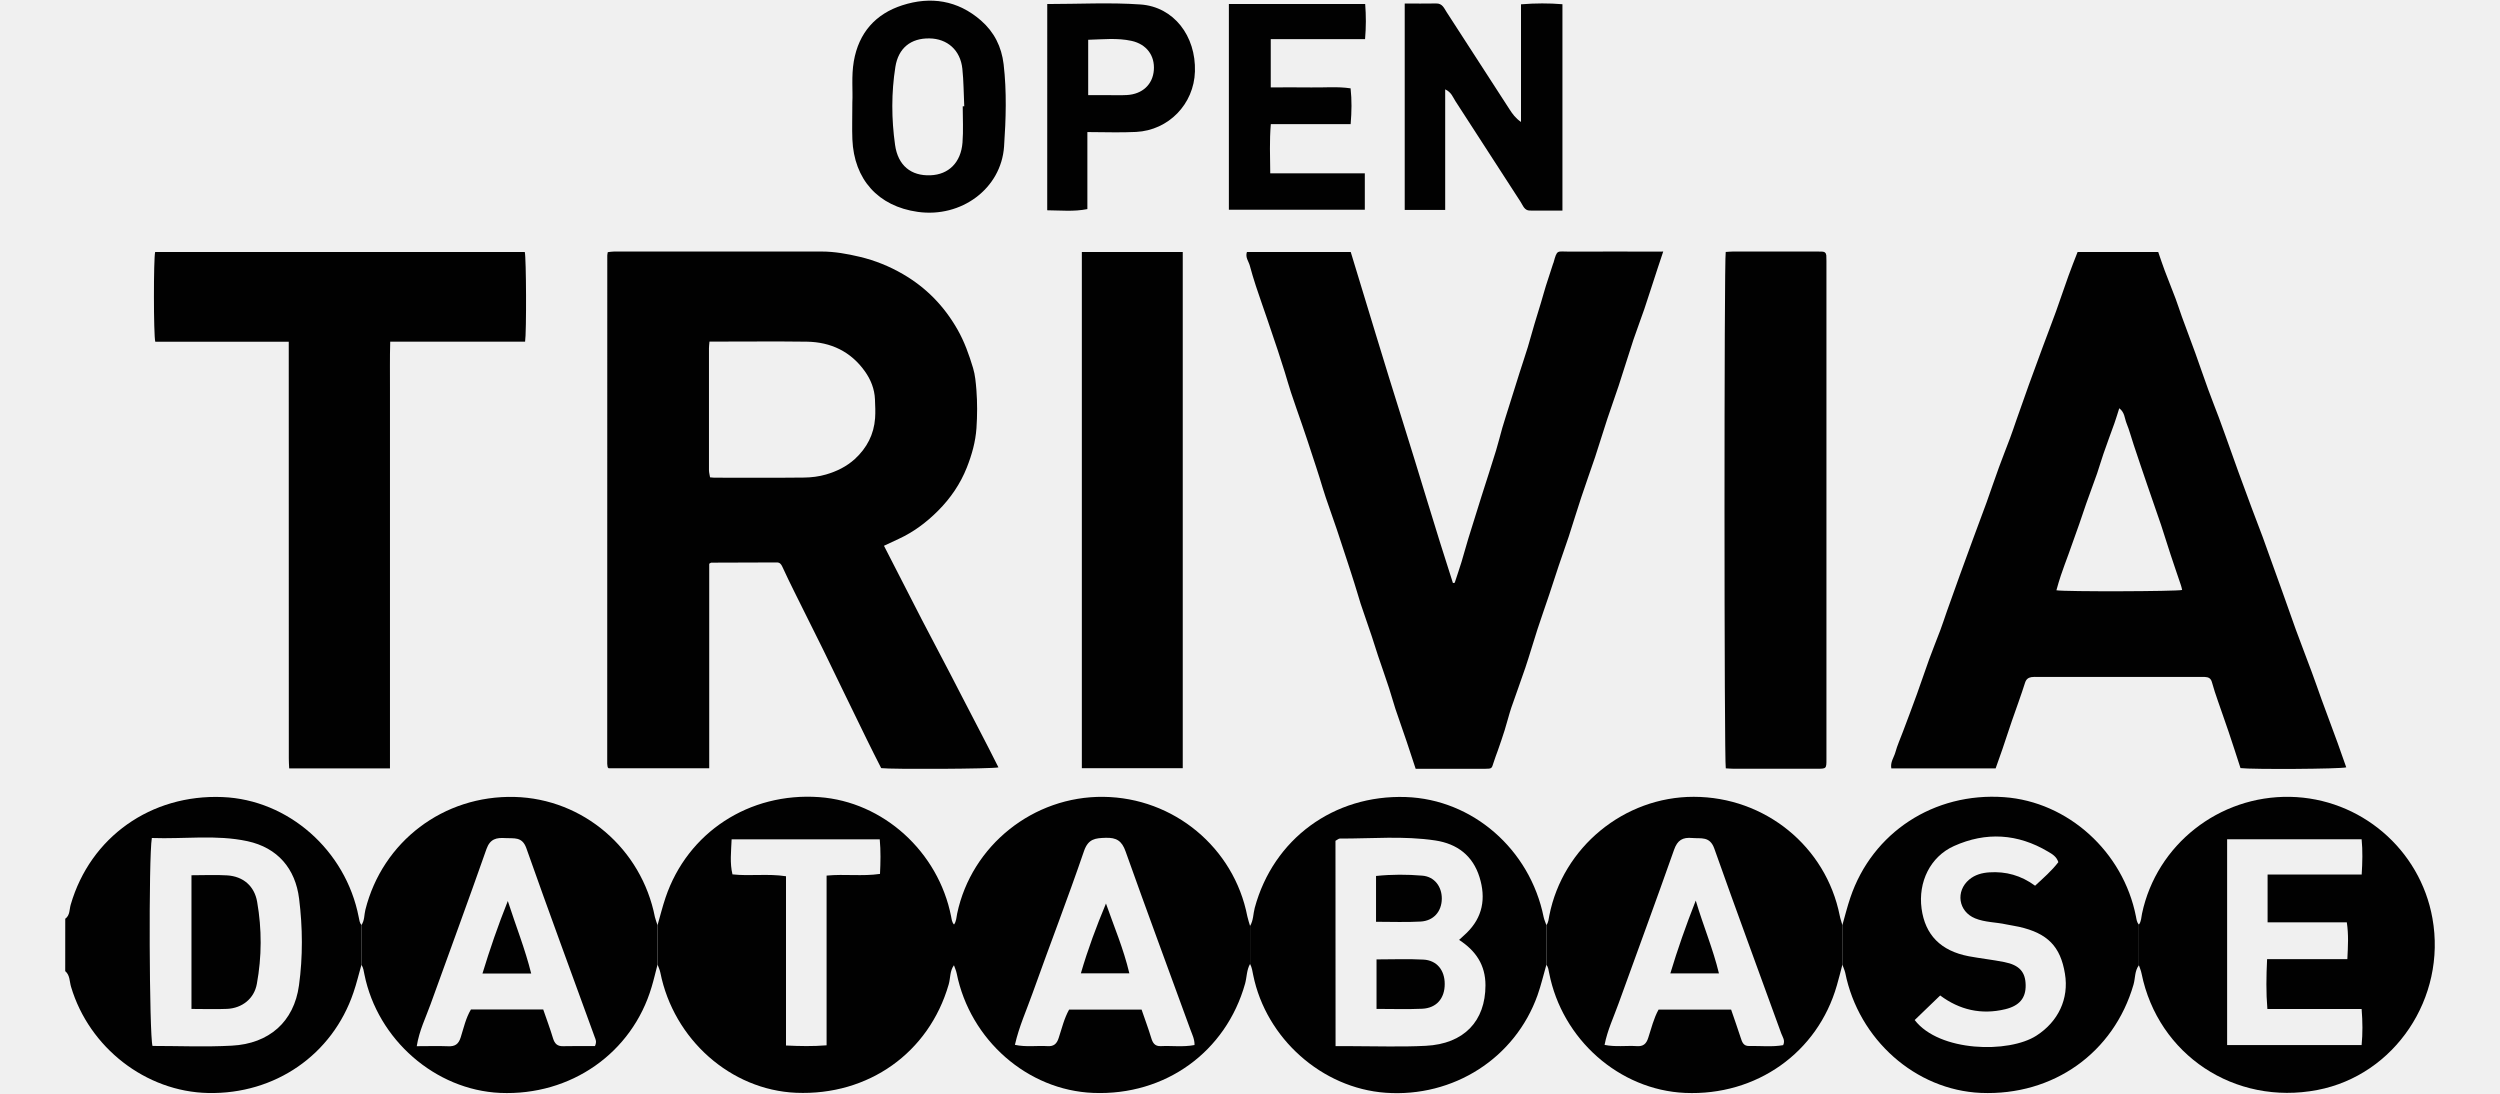
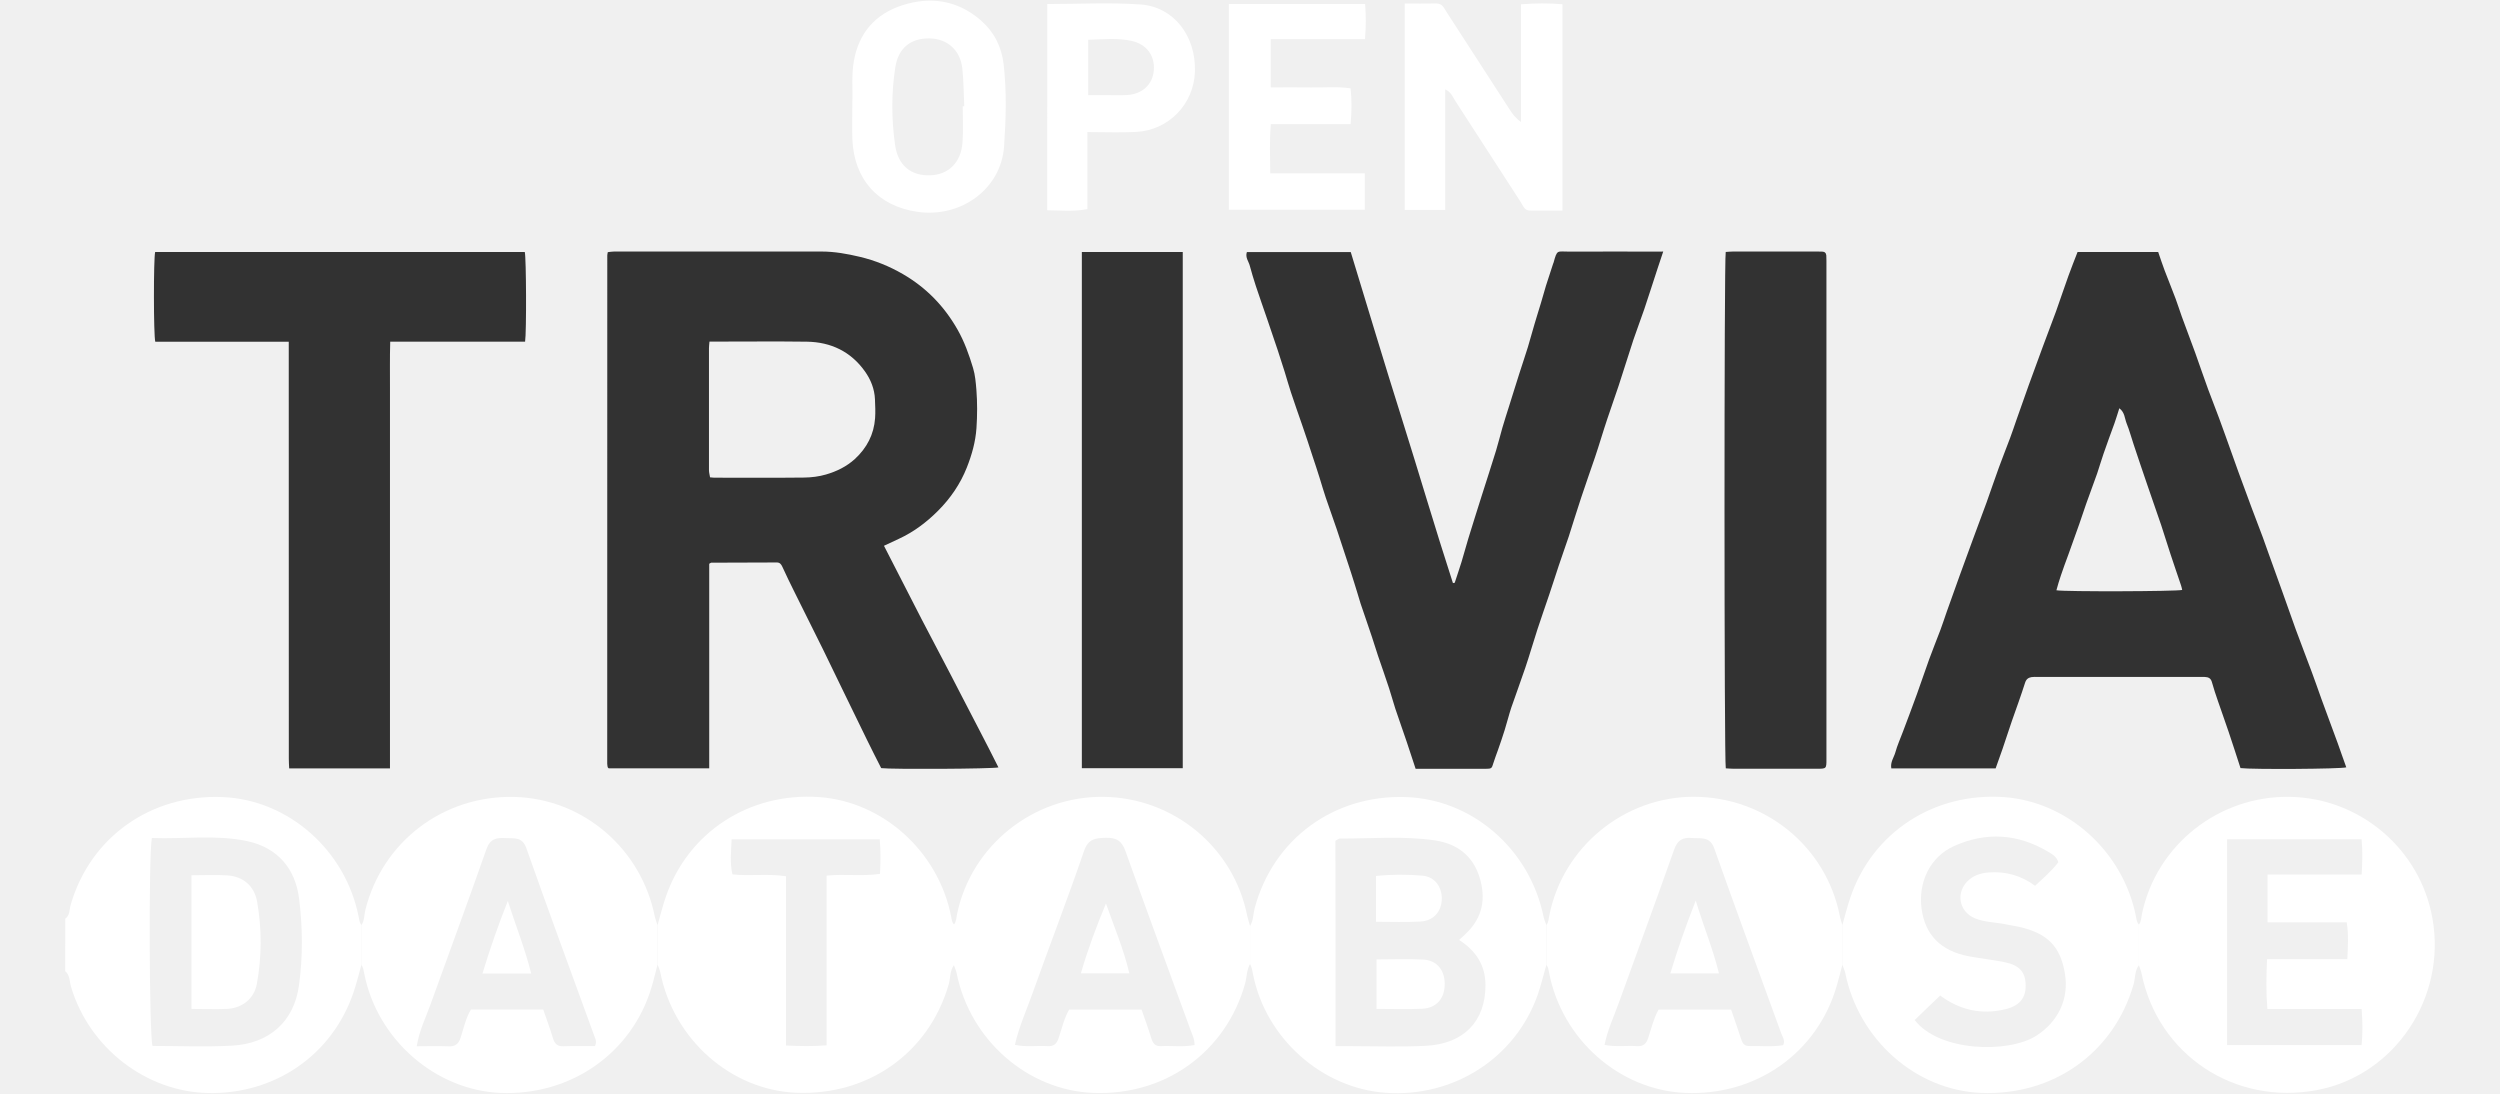
- <svg xmlns="http://www.w3.org/2000/svg" version="1.0" id="Layer_1" x="0px" y="0px" width="80px" height="35px" viewBox="0 0 80 35" enable-background="new 0 0 80 35" xml:space="preserve">
+ <svg xmlns="http://www.w3.org/2000/svg" version="1.1" id="Layer_1" x="0px" y="0px" width="80px" height="35px" viewBox="0 0 80 35" enable-background="new 0 0 80 35" xml:space="preserve">
  <g id="footer_x5F_logos">
    <g>
-       <path fill="#010101" d="M6.127,28.008c0.404,0,0.775-0.019,1.143,0.004c0.51,0.032,0.871,0.338,0.959,0.848    c0.152,0.873,0.15,1.752-0.01,2.625c-0.086,0.473-0.471,0.776-0.951,0.799C6.899,32.3,6.53,32.286,6.127,32.286    C6.127,30.861,6.127,29.464,6.127,28.008z" />
-       <path fill="#010101" d="M2.088,29.4c0.156-0.112,0.129-0.301,0.176-0.455c0.627-2.157,2.566-3.534,4.859-3.439    c2.104,0.086,3.939,1.703,4.355,3.837c0.018,0.091,0.027,0.185,0.088,0.259c0,0.424,0,0.847,0,1.271    c-0.084,0.294-0.154,0.593-0.254,0.884c-0.674,1.995-2.51,3.264-4.652,3.219c-1.992-0.041-3.807-1.449-4.387-3.4    c-0.051-0.169-0.031-0.369-0.186-0.5C2.088,30.516,2.088,29.958,2.088,29.4z M4.859,26.816c-0.107,0.623-0.082,6.314,0.021,6.654    c0.844,0,1.695,0.037,2.541-0.009c1.188-0.063,1.988-0.764,2.146-1.928c0.127-0.917,0.119-1.858,0.004-2.777    c-0.119-0.958-0.684-1.628-1.652-1.838C6.916,26.702,5.895,26.854,4.859,26.816z" />
-       <path fill="#010101" d="M21.041,29.607c0.084-0.295,0.158-0.592,0.256-0.883c0.705-2.088,2.678-3.375,4.918-3.216    c2.045,0.146,3.813,1.746,4.221,3.82c0.018,0.091,0.025,0.185,0.092,0.256c0,0.435,0,0.868,0,1.301    c-0.137,0.183-0.111,0.412-0.17,0.617c-0.631,2.185-2.568,3.563-4.883,3.467c-2.09-0.089-3.918-1.706-4.344-3.846    c-0.018-0.089-0.059-0.173-0.09-0.259C21.041,30.447,21.041,30.027,21.041,29.607z M28.152,26.859c-1.609,0-3.166,0-4.74,0    c-0.016,0.395-0.061,0.758,0.027,1.121c0.57,0.062,1.127-0.03,1.713,0.06c0,1.813,0,3.603,0,5.416    c0.449,0.021,0.855,0.03,1.299-0.006c0-1.841,0-3.63,0-5.431c0.588-0.056,1.141,0.029,1.709-0.054    C28.178,27.587,28.186,27.236,28.152,26.859z" />
-       <path fill="#010101" d="M68.445,30.887c-0.139,0.184-0.113,0.412-0.172,0.618c-0.631,2.183-2.566,3.563-4.883,3.468    c-2.091-0.089-3.916-1.707-4.343-3.847c-0.021-0.088-0.062-0.172-0.092-0.259c0-0.419,0-0.84,0-1.26    c0.084-0.295,0.157-0.592,0.256-0.883c0.705-2.088,2.679-3.375,4.92-3.215c2.043,0.146,3.813,1.746,4.22,3.821    c0.018,0.091,0.026,0.185,0.094,0.256C68.445,30.021,68.445,30.454,68.445,30.887z M61.27,32.641    c0.785,1.023,3.013,1.071,3.898,0.498c0.691-0.445,1.045-1.174,0.91-1.981c-0.143-0.872-0.555-1.294-1.469-1.5    c-0.135-0.031-0.273-0.048-0.408-0.077c-0.332-0.074-0.68-0.063-0.998-0.194c-0.537-0.22-0.633-0.868-0.186-1.243    c0.186-0.154,0.405-0.213,0.643-0.229c0.527-0.034,1.01,0.096,1.463,0.428c0.268-0.249,0.533-0.478,0.744-0.754    c-0.057-0.179-0.195-0.258-0.326-0.335c-0.973-0.58-1.99-0.642-3.014-0.181c-0.76,0.342-1.15,1.152-1.037,2    c0.113,0.844,0.613,1.355,1.51,1.527c0.379,0.071,0.764,0.111,1.141,0.187c0.48,0.095,0.674,0.317,0.68,0.737    c0.007,0.41-0.196,0.66-0.653,0.771c-0.767,0.185-1.465,0.021-2.082-0.44C61.814,32.113,61.551,32.369,61.27,32.641z" />
-       <path fill="#010101" d="M68.445,30.887c0-0.434,0-0.867,0-1.3c0.078-0.104,0.074-0.231,0.1-0.353    c0.467-2.205,2.461-3.776,4.736-3.735c2.246,0.042,4.164,1.675,4.557,3.887c0.455,2.544-1.207,5.021-3.684,5.494    c-2.643,0.505-5.098-1.124-5.625-3.731C68.512,31.059,68.473,30.975,68.445,30.887z M75.572,32.288c-1.023,0-2.008,0-3.016,0    c-0.045-0.541-0.035-1.042-0.009-1.595c0.869,0,1.711,0,2.568,0c0.021-0.416,0.043-0.777-0.017-1.178c-0.861,0-1.69,0-2.535,0    c0-0.525,0-1.008,0-1.529c1.021,0,2.004,0,3.011,0c0.024-0.4,0.034-0.762-0.002-1.129c-1.466,0-2.892,0-4.304,0    c0,2.224,0,4.41,0,6.586c1.457,0,2.873,0,4.304,0C75.607,33.063,75.605,32.711,75.572,32.288z" />
-       <path fill="#010101" d="M30.527,30.889c0-0.435,0-0.867,0-1.302c0.078-0.104,0.076-0.231,0.102-0.353    c0.461-2.182,2.439-3.76,4.678-3.735c2.252,0.024,4.18,1.625,4.607,3.821c0.021,0.104,0.059,0.207,0.088,0.31    c0,0.406,0,0.812,0,1.216c-0.111,0.193-0.102,0.418-0.158,0.627c-0.613,2.188-2.555,3.592-4.859,3.5    c-2.102-0.082-3.941-1.692-4.371-3.824C30.596,31.061,30.557,30.975,30.527,30.889z M38.225,33.441    c0.004-0.188-0.076-0.34-0.133-0.496c-0.693-1.9-1.396-3.797-2.074-5.701c-0.119-0.339-0.293-0.445-0.637-0.434    c-0.332,0.01-0.557,0.029-0.693,0.424c-0.52,1.519-1.1,3.017-1.639,4.529c-0.193,0.547-0.438,1.079-0.572,1.672    c0.361,0.078,0.701,0.02,1.037,0.041c0.201,0.015,0.303-0.067,0.365-0.265c0.1-0.304,0.174-0.621,0.332-0.903    c0.781,0,1.549,0,2.32,0c0.107,0.312,0.215,0.601,0.305,0.896c0.049,0.166,0.115,0.282,0.313,0.272    C37.498,33.458,37.855,33.512,38.225,33.441z" />
-       <path fill="#010101" d="M21.041,29.607c0,0.42,0,0.84,0,1.26c-0.063,0.238-0.117,0.477-0.188,0.713    c-0.625,2.118-2.588,3.49-4.848,3.393c-2.074-0.092-3.924-1.705-4.344-3.793c-0.021-0.106-0.033-0.214-0.096-0.307    c0-0.423,0-0.846,0-1.27c0.104-0.147,0.086-0.326,0.127-0.489c0.549-2.19,2.506-3.671,4.775-3.612    c2.191,0.057,4.061,1.656,4.49,3.843C20.977,29.434,21.014,29.52,21.041,29.607z M19.039,33.475    c0.063-0.144,0.02-0.211-0.006-0.283c-0.734-2.018-1.477-4.03-2.191-6.053c-0.135-0.379-0.402-0.302-0.67-0.32    c-0.283-0.018-0.486,0.02-0.604,0.347c-0.582,1.66-1.193,3.312-1.789,4.967c-0.154,0.429-0.363,0.841-0.443,1.345    c0.359,0,0.682-0.011,1.004,0.002c0.219,0.01,0.332-0.063,0.402-0.283c0.096-0.303,0.164-0.621,0.328-0.894    c0.779,0,1.535,0,2.313,0c0.107,0.313,0.221,0.613,0.313,0.921c0.053,0.174,0.139,0.26,0.326,0.254    C18.361,33.469,18.699,33.475,19.039,33.475z" />
-       <path fill="#010101" d="M58.957,29.607c0,0.42,0,0.84,0,1.26c-0.059,0.223-0.113,0.447-0.178,0.668    c-0.615,2.15-2.576,3.537-4.857,3.438c-2.102-0.093-3.938-1.713-4.35-3.841c-0.018-0.091-0.027-0.183-0.088-0.259    c0-0.423,0-0.846,0-1.27c0.07-0.09,0.072-0.199,0.094-0.306c0.43-2.187,2.396-3.802,4.623-3.799c2.281,0.002,4.229,1.589,4.67,3.8    C58.891,29.402,58.928,29.504,58.957,29.607z M57.061,33.445c0.072-0.151-0.018-0.26-0.059-0.37    c-0.715-1.974-1.445-3.943-2.145-5.923c-0.144-0.401-0.424-0.311-0.705-0.336c-0.305-0.028-0.473,0.065-0.582,0.377    c-0.58,1.645-1.184,3.281-1.777,4.922c-0.154,0.431-0.355,0.847-0.447,1.322c0.359,0.072,0.699,0.017,1.033,0.039    c0.203,0.014,0.303-0.07,0.365-0.267c0.1-0.304,0.174-0.621,0.33-0.901c0.783,0,1.553,0,2.322,0    c0.106,0.313,0.211,0.603,0.305,0.896c0.045,0.14,0.086,0.271,0.268,0.268C56.336,33.464,56.705,33.508,57.061,33.445z" />
-       <path fill="#010101" d="M49.484,29.604c0,0.422,0,0.846,0,1.269c-0.094,0.325-0.17,0.655-0.283,0.974    c-0.717,2.014-2.691,3.277-4.863,3.121c-2.033-0.146-3.824-1.736-4.236-3.767c-0.023-0.122-0.041-0.243-0.1-0.355    c0-0.405,0-0.81,0-1.216c0.109-0.178,0.098-0.387,0.15-0.58c0.596-2.203,2.528-3.623,4.834-3.545    c2.135,0.072,3.971,1.671,4.41,3.838C49.414,29.432,49.455,29.516,49.484,29.604z M42.738,33.477c0.211,0,0.365,0,0.52,0    c0.789,0,1.58,0.029,2.367-0.011c1.225-0.062,1.91-0.792,1.91-1.938c0-0.645-0.307-1.104-0.844-1.451    c0.102-0.094,0.17-0.153,0.235-0.217c0.523-0.506,0.628-1.113,0.419-1.789c-0.216-0.694-0.716-1.069-1.412-1.176    c-1.015-0.153-2.037-0.058-3.058-0.061c-0.039,0-0.08,0.04-0.14,0.072C42.738,29.074,42.738,31.248,42.738,33.477z" />
-       <path fill="#010101" d="M35.391,28.912c0.256,0.734,0.561,1.443,0.748,2.234c-0.525,0-1.01,0-1.551,0    C34.813,30.371,35.086,29.643,35.391,28.912z" />
-       <path fill="#010101" d="M16.998,31.152c-0.533,0-1.021,0-1.559,0c0.238-0.781,0.492-1.519,0.811-2.32    C16.512,29.645,16.801,30.361,16.998,31.152z" />
-       <path fill="#010101" d="M54.264,28.818c0.248,0.83,0.551,1.539,0.742,2.33c-0.527,0-1.014,0-1.555,0    C53.684,30.375,53.941,29.641,54.264,28.818z" />
-       <path fill="#010101" d="M44.049,30.701c0.52,0,1.01-0.021,1.5,0.006c0.43,0.023,0.682,0.338,0.682,0.779    c0.002,0.459-0.26,0.771-0.719,0.794c-0.475,0.021-0.951,0.005-1.463,0.005C44.049,31.764,44.049,31.266,44.049,30.701z" />
-       <path fill="#010101" d="M44.033,29.497c0-0.522,0-0.979,0-1.466c0.508-0.053,0.998-0.051,1.484-0.01    c0.387,0.033,0.623,0.35,0.621,0.738c-0.005,0.408-0.261,0.708-0.681,0.731C45,29.516,44.537,29.497,44.033,29.497z" />
+       <path fill="#FFFFFF" d="M6.127,28.008c0.404,0,0.775-0.019,1.143,0.004c0.51,0.032,0.871,0.338,0.959,0.848    c0.152,0.873,0.15,1.752-0.01,2.625c-0.086,0.474-0.471,0.776-0.951,0.8C6.899,32.3,6.53,32.286,6.127,32.286    C6.127,30.861,6.127,29.464,6.127,28.008z M2.088,29.4c0.156-0.112,0.129-0.301,0.176-0.455c0.627-2.157,2.566-3.534,4.859-3.439    c2.104,0.086,3.939,1.703,4.355,3.837c0.018,0.091,0.027,0.185,0.088,0.259c0,0.424,0,0.848,0,1.271    c-0.084,0.294-0.154,0.593-0.254,0.884c-0.674,1.995-2.51,3.265-4.652,3.22c-1.992-0.041-3.807-1.449-4.387-3.4    c-0.051-0.169-0.031-0.369-0.186-0.5C2.088,30.516,2.088,29.958,2.088,29.4z M4.859,26.816C4.752,27.439,4.777,33.13,4.88,33.47    c0.844,0,1.695,0.037,2.541-0.009c1.188-0.063,1.988-0.764,2.146-1.928c0.127-0.917,0.119-1.858,0.004-2.777    c-0.119-0.958-0.684-1.628-1.652-1.838C6.916,26.702,5.895,26.854,4.859,26.816z" />
+       <path fill="#FFFFFF" d="M21.041,29.607c0.084-0.295,0.158-0.592,0.256-0.883c0.705-2.089,2.678-3.375,4.918-3.217    c2.045,0.146,3.813,1.746,4.221,3.82c0.018,0.091,0.025,0.186,0.092,0.256c0,0.436,0,0.868,0,1.301    c-0.137,0.184-0.111,0.412-0.17,0.617c-0.631,2.186-2.568,3.563-4.883,3.467c-2.09-0.089-3.918-1.705-4.344-3.846    c-0.018-0.089-0.059-0.173-0.09-0.259C21.041,30.447,21.041,30.027,21.041,29.607z M28.152,26.859c-1.609,0-3.166,0-4.74,0    c-0.016,0.395-0.061,0.758,0.027,1.121c0.57,0.062,1.127-0.03,1.713,0.06c0,1.813,0,3.603,0,5.416    c0.449,0.021,0.855,0.03,1.299-0.006c0-1.841,0-3.63,0-5.431c0.588-0.057,1.141,0.028,1.709-0.055    C28.178,27.587,28.186,27.236,28.152,26.859z" />
+       <path fill="#FFFFFF" d="M68.445,30.887c-0.139,0.184-0.113,0.412-0.172,0.618c-0.631,2.183-2.566,3.563-4.883,3.468    c-2.092-0.089-3.916-1.707-4.344-3.847c-0.021-0.088-0.063-0.172-0.092-0.259c0-0.419,0-0.84,0-1.26    c0.084-0.295,0.156-0.592,0.256-0.883c0.705-2.089,2.68-3.375,4.92-3.216c2.043,0.146,3.813,1.746,4.221,3.821    c0.018,0.091,0.025,0.186,0.094,0.256C68.445,30.021,68.445,30.454,68.445,30.887z M61.27,32.641    c0.785,1.023,3.014,1.071,3.898,0.498c0.691-0.445,1.045-1.174,0.91-1.98c-0.143-0.872-0.555-1.294-1.469-1.5    c-0.135-0.031-0.273-0.049-0.408-0.077c-0.332-0.074-0.68-0.063-0.998-0.194c-0.537-0.22-0.633-0.867-0.186-1.242    c0.186-0.154,0.404-0.213,0.643-0.229c0.527-0.034,1.01,0.096,1.463,0.428c0.268-0.249,0.533-0.478,0.744-0.754    c-0.057-0.179-0.195-0.258-0.326-0.335c-0.973-0.58-1.99-0.643-3.014-0.181c-0.76,0.342-1.15,1.151-1.037,2    c0.113,0.844,0.613,1.354,1.51,1.526c0.379,0.071,0.764,0.111,1.141,0.188c0.48,0.095,0.674,0.316,0.68,0.736    c0.008,0.41-0.195,0.66-0.652,0.771c-0.768,0.186-1.465,0.021-2.082-0.439C61.814,32.113,61.551,32.369,61.27,32.641z" />
+       <path fill="#FFFFFF" d="M68.445,30.887c0-0.434,0-0.867,0-1.3c0.078-0.104,0.074-0.231,0.1-0.353    c0.467-2.205,2.461-3.776,4.736-3.735c2.246,0.042,4.164,1.675,4.557,3.887c0.455,2.544-1.207,5.021-3.684,5.494    c-2.643,0.505-5.098-1.124-5.625-3.731C68.512,31.059,68.473,30.975,68.445,30.887z M75.572,32.288c-1.023,0-2.008,0-3.016,0    c-0.045-0.541-0.035-1.042-0.01-1.595c0.869,0,1.711,0,2.568,0c0.021-0.416,0.043-0.777-0.018-1.178c-0.861,0-1.689,0-2.535,0    c0-0.525,0-1.009,0-1.529c1.021,0,2.004,0,3.012,0c0.023-0.4,0.033-0.762-0.002-1.129c-1.467,0-2.893,0-4.305,0    c0,2.224,0,4.41,0,6.586c1.457,0,2.873,0,4.305,0C75.607,33.063,75.605,32.711,75.572,32.288z" />
+       <path fill="#FFFFFF" d="M30.527,30.889c0-0.435,0-0.867,0-1.302c0.078-0.104,0.076-0.231,0.102-0.353    c0.461-2.183,2.439-3.76,4.678-3.735c2.252,0.024,4.18,1.625,4.607,3.821c0.021,0.104,0.059,0.207,0.088,0.31    c0,0.406,0,0.812,0,1.216c-0.111,0.193-0.102,0.418-0.158,0.627c-0.613,2.188-2.555,3.592-4.859,3.5    c-2.102-0.082-3.941-1.691-4.371-3.824C30.596,31.061,30.557,30.975,30.527,30.889z M38.225,33.441    c0.004-0.188-0.076-0.34-0.133-0.496c-0.693-1.9-1.396-3.797-2.074-5.701c-0.119-0.339-0.293-0.445-0.637-0.434    c-0.332,0.01-0.557,0.028-0.693,0.424c-0.52,1.519-1.1,3.017-1.639,4.529c-0.193,0.547-0.438,1.078-0.572,1.672    c0.361,0.078,0.701,0.02,1.037,0.041c0.201,0.015,0.303-0.067,0.365-0.266c0.1-0.304,0.174-0.621,0.332-0.902    c0.781,0,1.549,0,2.32,0c0.107,0.312,0.215,0.601,0.305,0.896c0.049,0.166,0.115,0.282,0.313,0.272    C37.498,33.458,37.855,33.512,38.225,33.441z M35.391,28.912c0.256,0.734,0.561,1.443,0.748,2.234c-0.525,0-1.01,0-1.551,0    C34.813,30.371,35.086,29.643,35.391,28.912z" />
+       <path fill="#FFFFFF" d="M21.041,29.607c0,0.42,0,0.84,0,1.26c-0.063,0.238-0.117,0.477-0.188,0.713    c-0.625,2.118-2.588,3.49-4.848,3.393c-2.074-0.092-3.924-1.705-4.344-3.793c-0.021-0.105-0.033-0.214-0.096-0.307    c0-0.423,0-0.846,0-1.27c0.104-0.147,0.086-0.326,0.127-0.489c0.549-2.19,2.506-3.671,4.775-3.612    c2.191,0.057,4.061,1.656,4.49,3.843C20.977,29.434,21.014,29.52,21.041,29.607z M19.039,33.475    c0.063-0.144,0.02-0.211-0.006-0.283c-0.734-2.018-1.477-4.029-2.191-6.053c-0.135-0.379-0.402-0.302-0.67-0.32    c-0.283-0.018-0.486,0.021-0.604,0.348c-0.582,1.66-1.193,3.313-1.789,4.967c-0.154,0.43-0.363,0.842-0.443,1.346    c0.359,0,0.682-0.012,1.004,0.002c0.219,0.01,0.332-0.063,0.402-0.283c0.096-0.303,0.164-0.621,0.328-0.895    c0.779,0,1.535,0,2.313,0c0.107,0.313,0.221,0.613,0.313,0.922c0.053,0.174,0.139,0.26,0.326,0.254    C18.361,33.469,18.699,33.475,19.039,33.475z M16.998,31.152c-0.533,0-1.021,0-1.559,0c0.238-0.781,0.492-1.52,0.811-2.32    C16.512,29.645,16.801,30.361,16.998,31.152z" />
+       <path fill="#FFFFFF" d="M58.957,29.607c0,0.42,0,0.84,0,1.26c-0.059,0.223-0.113,0.447-0.178,0.668    c-0.615,2.15-2.576,3.537-4.857,3.438c-2.102-0.093-3.938-1.713-4.35-3.841c-0.018-0.091-0.027-0.183-0.088-0.259    c0-0.423,0-0.846,0-1.27c0.07-0.09,0.072-0.199,0.094-0.307c0.43-2.188,2.396-3.802,4.623-3.799c2.281,0.002,4.229,1.589,4.67,3.8    C58.891,29.402,58.928,29.504,58.957,29.607z M57.061,33.445c0.072-0.151-0.018-0.26-0.059-0.37    c-0.715-1.974-1.445-3.943-2.145-5.923c-0.145-0.401-0.424-0.312-0.705-0.336c-0.305-0.028-0.473,0.064-0.582,0.377    c-0.58,1.645-1.184,3.281-1.777,4.922c-0.154,0.431-0.355,0.847-0.447,1.322c0.359,0.071,0.699,0.017,1.033,0.039    c0.203,0.014,0.303-0.07,0.365-0.268c0.1-0.304,0.174-0.621,0.33-0.9c0.783,0,1.553,0,2.322,0    c0.105,0.313,0.211,0.603,0.305,0.896c0.045,0.14,0.086,0.271,0.268,0.269C56.336,33.464,56.705,33.508,57.061,33.445z     M54.264,28.818c0.248,0.83,0.551,1.539,0.742,2.33c-0.527,0-1.014,0-1.555,0C53.684,30.375,53.941,29.641,54.264,28.818z" />
+       <path fill="#FFFFFF" d="M49.484,29.604c0,0.422,0,0.847,0,1.27c-0.094,0.325-0.17,0.654-0.283,0.975    c-0.717,2.014-2.691,3.276-4.863,3.12c-2.033-0.146-3.824-1.735-4.236-3.767c-0.023-0.122-0.041-0.243-0.1-0.355    c0-0.404,0-0.81,0-1.216c0.109-0.178,0.098-0.387,0.15-0.58c0.596-2.202,2.528-3.623,4.834-3.545    c2.135,0.072,3.971,1.671,4.41,3.838C49.414,29.432,49.455,29.516,49.484,29.604z M42.738,33.477c0.211,0,0.365,0,0.52,0    c0.789,0,1.58,0.029,2.367-0.011c1.225-0.062,1.91-0.792,1.91-1.938c0-0.645-0.307-1.104-0.844-1.45    c0.102-0.095,0.17-0.153,0.234-0.218c0.523-0.506,0.629-1.112,0.42-1.789c-0.217-0.693-0.717-1.068-1.412-1.176    c-1.016-0.152-2.037-0.058-3.059-0.061c-0.039,0-0.08,0.04-0.141,0.072C42.738,29.074,42.738,31.248,42.738,33.477z     M44.049,30.701c0.52,0,1.01-0.021,1.5,0.006c0.43,0.023,0.682,0.338,0.682,0.779c0.002,0.459-0.26,0.771-0.719,0.794    c-0.475,0.021-0.951,0.005-1.463,0.005C44.049,31.764,44.049,31.266,44.049,30.701z M44.033,29.497c0-0.522,0-0.979,0-1.466    c0.508-0.053,0.998-0.051,1.484-0.01c0.387,0.033,0.623,0.35,0.621,0.737c-0.006,0.408-0.262,0.708-0.682,0.731    C45,29.516,44.537,29.497,44.033,29.497z" />
      <g>
-         <path fill="#010101" d="M53.223,8.05c-0.068,0.204-0.121,0.363-0.174,0.522c-0.145,0.44-0.285,0.883-0.432,1.321     c-0.111,0.326-0.236,0.647-0.346,0.974c-0.162,0.491-0.313,0.986-0.474,1.478c-0.116,0.355-0.248,0.706-0.364,1.063     c-0.136,0.405-0.254,0.813-0.39,1.219c-0.146,0.434-0.303,0.864-0.446,1.299c-0.138,0.411-0.261,0.828-0.396,1.24     c-0.103,0.313-0.218,0.624-0.322,0.937c-0.104,0.31-0.2,0.618-0.305,0.928c-0.123,0.369-0.255,0.736-0.375,1.106     c-0.134,0.411-0.252,0.827-0.39,1.236c-0.143,0.427-0.303,0.848-0.447,1.272c-0.079,0.236-0.137,0.48-0.213,0.721     c-0.065,0.217-0.145,0.431-0.217,0.646c-0.047,0.132-0.098,0.261-0.139,0.394c-0.057,0.188-0.057,0.193-0.262,0.195     c-0.342,0.002-0.684,0-1.025,0c-0.395,0-0.789,0-1.205,0c-0.096-0.289-0.188-0.576-0.285-0.863     c-0.119-0.354-0.246-0.705-0.365-1.061c-0.071-0.216-0.129-0.437-0.2-0.652c-0.113-0.348-0.236-0.691-0.353-1.039     c-0.067-0.202-0.129-0.408-0.197-0.611c-0.118-0.354-0.243-0.706-0.362-1.061c-0.069-0.217-0.129-0.437-0.199-0.652     c-0.073-0.237-0.153-0.475-0.229-0.71c-0.111-0.336-0.219-0.673-0.332-1.008c-0.115-0.34-0.238-0.679-0.353-1.019     c-0.071-0.21-0.133-0.422-0.198-0.632c-0.074-0.23-0.146-0.462-0.224-0.691c-0.108-0.337-0.221-0.673-0.336-1.008     c-0.119-0.348-0.244-0.692-0.358-1.04c-0.072-0.215-0.131-0.436-0.199-0.652c-0.072-0.229-0.146-0.459-0.221-0.688     c-0.111-0.336-0.226-0.67-0.339-1.004c-0.121-0.354-0.246-0.704-0.363-1.059c-0.07-0.216-0.137-0.434-0.195-0.653     c-0.037-0.138-0.15-0.26-0.092-0.433c1.1,0,2.204,0,3.323,0c0.545,1.781,1.075,3.557,1.633,5.324     c0.553,1.754,1.069,3.519,1.637,5.269c0.02-0.004,0.039-0.006,0.057-0.01c0.072-0.222,0.148-0.44,0.217-0.664     c0.074-0.245,0.14-0.494,0.215-0.74c0.142-0.459,0.283-0.917,0.429-1.374c0.153-0.484,0.313-0.968,0.461-1.453     c0.073-0.238,0.131-0.482,0.2-0.722c0.068-0.233,0.144-0.464,0.216-0.695c0.11-0.359,0.226-0.718,0.338-1.076     c0.086-0.272,0.179-0.543,0.263-0.816c0.073-0.245,0.141-0.493,0.213-0.739c0.065-0.225,0.139-0.448,0.205-0.673     c0.055-0.183,0.104-0.367,0.161-0.55c0.074-0.238,0.154-0.476,0.232-0.714c0.002-0.007,0.008-0.013,0.01-0.021     c0.123-0.443,0.104-0.356,0.521-0.359c0.9-0.005,1.802-0.001,2.699-0.001C53.012,8.05,53.092,8.05,53.223,8.05z" />
-         <path fill="#010101" d="M16.803,10.934c-1.434,0-2.859,0-4.316,0c-0.016,0.524-0.006,1.027-0.008,1.529     c-0.002,0.505,0,1.011,0,1.517s0,1.011,0,1.517s0,1.011,0,1.517c0,0.498,0,0.996,0,1.495c0,0.505,0,1.011,0,1.517     s0,1.012,0,1.518s0,1.012,0,1.518c0,0.504,0,1.008,0,1.526c-1.084,0-2.143,0-3.225,0c-0.006-0.112-0.012-0.215-0.012-0.315     C9.24,19.936,9.24,15.6,9.24,11.265c0-0.102,0-0.204,0-0.329c-1.445,0-2.861,0-4.271,0c-0.057-0.208-0.057-2.675-0.004-2.872     c3.941,0,7.887,0,11.828,0C16.84,8.237,16.85,10.631,16.803,10.934z" />
-         <path fill="#010101" d="M55.223,8.063c0.066-0.004,0.139-0.013,0.211-0.013c0.922-0.001,1.844,0,2.767,0     c0.036,0,0.073,0.001,0.11,0.002c0.08,0.001,0.123,0.044,0.131,0.122c0.004,0.06,0.004,0.119,0.004,0.179     c0,5.314,0,10.629,0,15.943c0,0.304,0,0.304-0.313,0.304c-0.883,0-1.768,0-2.652,0c-0.088,0-0.174-0.009-0.256-0.013     C55.172,24.38,55.17,8.28,55.223,8.063z" />
-         <path fill="#010101" d="M34.619,8.065c1.084,0,2.148,0,3.229,0c0,5.512,0,11.009,0,16.517c-1.078,0-2.145,0-3.229,0     C34.619,19.076,34.619,13.587,34.619,8.065z" />
-         <path fill="#010101" d="M30.734,22.195c-0.402-0.788-0.822-1.57-1.23-2.357c-0.406-0.786-0.809-1.576-1.217-2.373     c0.166-0.078,0.318-0.148,0.469-0.219c0.479-0.221,0.896-0.534,1.264-0.904c0.395-0.397,0.711-0.856,0.92-1.385     c0.16-0.406,0.277-0.821,0.307-1.259c0.027-0.406,0.029-0.814-0.002-1.22c-0.02-0.235-0.039-0.478-0.107-0.701     c-0.129-0.427-0.277-0.846-0.502-1.239c-0.426-0.746-1-1.335-1.74-1.765c-0.432-0.251-0.889-0.437-1.379-0.554     c-0.406-0.097-0.813-0.17-1.229-0.17c-2.217-0.001-4.432,0-6.648,0.001c-0.063,0-0.125,0.012-0.191,0.019     c-0.008,0.049-0.016,0.077-0.016,0.105c-0.002,5.421-0.002,10.842-0.002,16.264c0,0.037,0.01,0.072,0.014,0.109     c0.002,0.006,0.008,0.014,0.012,0.02c0.004,0.004,0.012,0.009,0.021,0.018c1.057,0,2.117,0,3.217,0c0-2.208,0-4.384,0-6.545     c0.037-0.021,0.051-0.035,0.063-0.035c0.699-0.003,1.398-0.005,2.098-0.007c0.094-0.001,0.139,0.05,0.178,0.135     c0.127,0.281,0.264,0.558,0.4,0.833c0.301,0.605,0.604,1.208,0.902,1.813c0.232,0.473,0.459,0.945,0.688,1.418     c0.24,0.496,0.48,0.99,0.723,1.484c0.148,0.303,0.301,0.604,0.451,0.899c0.326,0.042,3.561,0.026,3.752-0.024     C31.553,23.76,31.137,22.98,30.734,22.195z M27.357,14.687c-0.268,0.244-0.584,0.397-0.922,0.496     c-0.225,0.066-0.467,0.096-0.703,0.099c-0.959,0.011-1.918,0.004-2.877,0.004c-0.037,0-0.072-0.006-0.133-0.011     c-0.012-0.077-0.035-0.154-0.035-0.231c-0.002-1.301,0-2.602,0-3.902c0-0.058,0.008-0.116,0.016-0.211c0.094,0,0.168,0,0.24,0     c0.959,0,1.918-0.01,2.877,0.003c0.768,0.011,1.406,0.316,1.855,0.947c0.188,0.262,0.311,0.567,0.324,0.901     c0.008,0.199,0.018,0.4,0.004,0.6C27.965,13.901,27.742,14.332,27.357,14.687z" />
-         <path fill="#010101" d="M74.809,23.788c-0.172-0.474-0.352-0.946-0.524-1.42c-0.104-0.29-0.205-0.583-0.313-0.873     c-0.168-0.452-0.342-0.902-0.508-1.354c-0.148-0.408-0.289-0.818-0.436-1.228c-0.141-0.396-0.285-0.788-0.426-1.183     c-0.066-0.179-0.127-0.359-0.193-0.538c-0.117-0.315-0.24-0.629-0.357-0.943c-0.145-0.387-0.287-0.773-0.428-1.161     c-0.137-0.378-0.27-0.757-0.406-1.136c-0.07-0.194-0.139-0.388-0.211-0.581c-0.115-0.304-0.234-0.605-0.346-0.911     c-0.141-0.385-0.271-0.773-0.41-1.159c-0.143-0.393-0.291-0.783-0.434-1.175c-0.068-0.188-0.127-0.379-0.197-0.566     c-0.113-0.3-0.234-0.598-0.348-0.898c-0.074-0.197-0.14-0.398-0.209-0.598c-0.871,0-1.724,0-2.58,0     c-0.101,0.259-0.199,0.505-0.289,0.755c-0.137,0.379-0.264,0.763-0.4,1.142c-0.141,0.387-0.289,0.771-0.432,1.157     c-0.148,0.4-0.295,0.801-0.441,1.203c-0.135,0.372-0.266,0.746-0.396,1.119c-0.067,0.194-0.133,0.391-0.205,0.584     c-0.116,0.312-0.241,0.619-0.354,0.932c-0.137,0.373-0.262,0.75-0.396,1.123c-0.146,0.4-0.297,0.797-0.443,1.196     c-0.141,0.381-0.279,0.763-0.418,1.145c-0.139,0.387-0.275,0.771-0.414,1.158c-0.068,0.193-0.131,0.391-0.203,0.583     c-0.117,0.312-0.244,0.619-0.357,0.932c-0.135,0.373-0.26,0.75-0.395,1.123c-0.145,0.4-0.295,0.798-0.445,1.195     c-0.082,0.222-0.182,0.438-0.244,0.666c-0.047,0.164-0.166,0.313-0.129,0.512c1.115,0,2.222,0,3.338,0     c0.072-0.207,0.146-0.414,0.22-0.623c0.103-0.3,0.198-0.602,0.301-0.899c0.142-0.408,0.291-0.813,0.422-1.224     c0.037-0.112,0.103-0.157,0.201-0.175c0.065-0.01,0.133-0.007,0.201-0.007c1.731,0,3.465,0,5.196,0c0.054,0,0.104,0,0.156,0.002     c0.113,0.005,0.191,0.041,0.225,0.169c0.054,0.2,0.121,0.396,0.189,0.593c0.113,0.333,0.234,0.663,0.346,0.997     c0.131,0.389,0.256,0.777,0.379,1.157c0.371,0.047,3.201,0.03,3.384-0.024C74.982,24.288,74.9,24.037,74.809,23.788z      M65.805,18.889c0.047-0.162,0.088-0.322,0.144-0.479c0.073-0.223,0.159-0.442,0.239-0.664c0.117-0.326,0.232-0.653,0.349-0.98     c0.075-0.216,0.146-0.433,0.221-0.648c0.115-0.322,0.234-0.644,0.349-0.967c0.071-0.208,0.131-0.421,0.203-0.628     c0.112-0.328,0.235-0.653,0.352-0.98c0.053-0.152,0.1-0.307,0.154-0.479c0.178,0.133,0.17,0.327,0.235,0.485     c0.091,0.223,0.15,0.458,0.228,0.687c0.143,0.427,0.285,0.854,0.432,1.279c0.146,0.431,0.299,0.858,0.445,1.29     c0.104,0.313,0.199,0.63,0.303,0.943c0.107,0.329,0.223,0.656,0.332,0.984c0.018,0.049,0.025,0.1,0.037,0.147     C69.658,18.926,66.092,18.938,65.805,18.889z" />
+         <path fill="#323232" d="M53.223,8.05c-0.068,0.204-0.121,0.363-0.174,0.522c-0.145,0.44-0.285,0.883-0.432,1.321     c-0.111,0.326-0.236,0.647-0.346,0.974c-0.162,0.491-0.313,0.986-0.475,1.478c-0.115,0.355-0.248,0.706-0.363,1.063     c-0.137,0.405-0.254,0.813-0.391,1.219c-0.146,0.434-0.303,0.864-0.445,1.299c-0.139,0.411-0.262,0.828-0.396,1.24     c-0.104,0.313-0.219,0.624-0.322,0.938c-0.104,0.31-0.199,0.617-0.305,0.928c-0.123,0.369-0.256,0.736-0.375,1.105     c-0.135,0.411-0.252,0.827-0.391,1.236c-0.143,0.427-0.303,0.848-0.447,1.271c-0.078,0.236-0.137,0.48-0.213,0.722     c-0.064,0.217-0.145,0.431-0.217,0.646c-0.047,0.133-0.098,0.262-0.139,0.395c-0.057,0.188-0.057,0.193-0.262,0.195     c-0.342,0.002-0.684,0-1.025,0c-0.395,0-0.789,0-1.205,0c-0.096-0.289-0.188-0.576-0.285-0.863     c-0.119-0.354-0.246-0.705-0.365-1.062c-0.07-0.216-0.129-0.437-0.199-0.651c-0.113-0.349-0.236-0.691-0.354-1.039     c-0.066-0.202-0.129-0.408-0.197-0.611c-0.117-0.354-0.242-0.706-0.361-1.061c-0.068-0.217-0.129-0.438-0.199-0.652     c-0.072-0.237-0.152-0.475-0.229-0.71c-0.111-0.336-0.219-0.673-0.332-1.008c-0.115-0.34-0.238-0.679-0.354-1.019     c-0.07-0.21-0.133-0.422-0.197-0.632c-0.074-0.23-0.146-0.462-0.225-0.691c-0.107-0.337-0.221-0.673-0.336-1.008     c-0.119-0.348-0.244-0.692-0.357-1.04c-0.072-0.215-0.131-0.436-0.199-0.652c-0.072-0.229-0.146-0.459-0.221-0.688     c-0.111-0.336-0.227-0.67-0.34-1.004c-0.121-0.354-0.246-0.704-0.363-1.059c-0.07-0.216-0.137-0.434-0.195-0.653     c-0.037-0.138-0.15-0.26-0.092-0.433c1.1,0,2.205,0,3.324,0c0.545,1.781,1.074,3.557,1.633,5.324     c0.553,1.754,1.068,3.519,1.637,5.269c0.02-0.004,0.039-0.006,0.057-0.01c0.072-0.223,0.148-0.44,0.217-0.665     c0.074-0.245,0.141-0.494,0.215-0.74c0.143-0.459,0.283-0.917,0.43-1.374c0.152-0.484,0.313-0.968,0.461-1.453     c0.072-0.238,0.131-0.482,0.2-0.722c0.067-0.233,0.144-0.464,0.216-0.695c0.109-0.359,0.227-0.718,0.338-1.076     c0.086-0.272,0.18-0.543,0.264-0.816c0.072-0.245,0.141-0.493,0.213-0.739c0.064-0.225,0.139-0.448,0.205-0.673     c0.055-0.183,0.104-0.367,0.16-0.55c0.074-0.238,0.154-0.476,0.232-0.714c0.002-0.007,0.008-0.013,0.01-0.021     c0.123-0.443,0.104-0.356,0.521-0.359c0.899-0.005,1.802-0.001,2.699-0.001C53.012,8.05,53.092,8.05,53.223,8.05z" />
+         <path fill="#323232" d="M16.803,10.934c-1.434,0-2.859,0-4.316,0c-0.016,0.524-0.006,1.027-0.008,1.529     c-0.002,0.505,0,1.011,0,1.517s0,1.011,0,1.517s0,1.011,0,1.517c0,0.498,0,0.996,0,1.495c0,0.505,0,1.011,0,1.517     c0,0.507,0,1.013,0,1.519s0,1.013,0,1.519c0,0.504,0,1.008,0,1.525c-1.084,0-2.143,0-3.225,0     c-0.006-0.111-0.012-0.215-0.012-0.314C9.24,19.936,9.24,15.6,9.24,11.265c0-0.102,0-0.204,0-0.329c-1.445,0-2.861,0-4.271,0     c-0.057-0.208-0.057-2.675-0.004-2.872c3.941,0,7.887,0,11.828,0C16.84,8.237,16.85,10.631,16.803,10.934z" />
+         <path fill="#323232" d="M55.223,8.063c0.066-0.004,0.139-0.013,0.211-0.013c0.922-0.001,1.844,0,2.768,0     c0.035,0,0.072,0.001,0.109,0.002c0.08,0.001,0.123,0.044,0.131,0.122c0.004,0.06,0.004,0.119,0.004,0.179     c0,5.314,0,10.629,0,15.943c0,0.304,0,0.304-0.313,0.304c-0.883,0-1.768,0-2.652,0c-0.088,0-0.174-0.009-0.256-0.013     C55.172,24.38,55.17,8.28,55.223,8.063z" />
+         <path fill="#323232" d="M34.619,8.065c1.084,0,2.148,0,3.229,0c0,5.512,0,11.009,0,16.517c-1.078,0-2.145,0-3.229,0     C34.619,19.076,34.619,13.587,34.619,8.065z" />
+         <path fill="#323232" d="M30.734,22.195c-0.402-0.788-0.822-1.57-1.23-2.357c-0.406-0.786-0.809-1.576-1.217-2.373     c0.166-0.078,0.318-0.148,0.469-0.219c0.479-0.221,0.896-0.534,1.264-0.904c0.395-0.397,0.711-0.856,0.92-1.385     c0.16-0.406,0.277-0.821,0.307-1.259c0.027-0.406,0.029-0.814-0.002-1.22c-0.02-0.235-0.039-0.478-0.107-0.701     c-0.129-0.427-0.277-0.846-0.502-1.239c-0.426-0.746-1-1.335-1.74-1.765c-0.432-0.251-0.889-0.437-1.379-0.554     c-0.406-0.097-0.813-0.17-1.229-0.17c-2.217-0.001-4.432,0-6.648,0.001c-0.063,0-0.125,0.012-0.191,0.019     c-0.008,0.049-0.016,0.077-0.016,0.105c-0.002,5.421-0.002,10.842-0.002,16.264c0,0.037,0.01,0.072,0.014,0.109     c0.002,0.006,0.008,0.014,0.012,0.02c0.004,0.004,0.012,0.01,0.021,0.019c1.057,0,2.117,0,3.217,0c0-2.208,0-4.384,0-6.545     c0.037-0.021,0.051-0.035,0.063-0.035c0.699-0.003,1.398-0.005,2.098-0.007c0.094-0.001,0.139,0.05,0.178,0.135     c0.127,0.281,0.264,0.559,0.4,0.833c0.301,0.604,0.604,1.208,0.902,1.813c0.232,0.473,0.459,0.945,0.688,1.418     c0.24,0.496,0.48,0.99,0.723,1.484c0.148,0.303,0.301,0.604,0.451,0.898c0.326,0.042,3.561,0.025,3.752-0.023     C31.553,23.76,31.137,22.98,30.734,22.195z M27.357,14.687c-0.268,0.244-0.584,0.397-0.922,0.496     c-0.225,0.066-0.467,0.096-0.703,0.099c-0.959,0.011-1.918,0.004-2.877,0.004c-0.037,0-0.072-0.006-0.133-0.011     c-0.012-0.077-0.035-0.154-0.035-0.231c-0.002-1.301,0-2.602,0-3.902c0-0.058,0.008-0.116,0.016-0.211c0.094,0,0.168,0,0.24,0     c0.959,0,1.918-0.01,2.877,0.003c0.768,0.011,1.406,0.316,1.855,0.947c0.188,0.262,0.311,0.567,0.324,0.901     c0.008,0.199,0.018,0.4,0.004,0.6C27.965,13.901,27.742,14.332,27.357,14.687z" />
+         <path fill="#323232" d="M74.809,23.788c-0.172-0.474-0.352-0.946-0.523-1.42c-0.104-0.29-0.205-0.583-0.313-0.873     c-0.168-0.452-0.343-0.902-0.509-1.354c-0.147-0.408-0.289-0.817-0.437-1.228c-0.141-0.396-0.284-0.788-0.426-1.183     c-0.065-0.179-0.127-0.359-0.192-0.538c-0.117-0.315-0.24-0.629-0.357-0.943c-0.145-0.387-0.286-0.773-0.428-1.161     c-0.138-0.378-0.271-0.757-0.406-1.136c-0.069-0.194-0.139-0.388-0.211-0.581c-0.114-0.304-0.233-0.605-0.346-0.911     c-0.142-0.385-0.271-0.773-0.41-1.159c-0.144-0.393-0.291-0.783-0.435-1.175c-0.067-0.188-0.127-0.379-0.196-0.566     c-0.113-0.3-0.234-0.598-0.349-0.898c-0.074-0.197-0.14-0.398-0.209-0.598c-0.871,0-1.724,0-2.58,0     c-0.101,0.259-0.198,0.505-0.289,0.755c-0.137,0.379-0.264,0.763-0.399,1.142c-0.142,0.387-0.289,0.771-0.433,1.157     c-0.147,0.4-0.295,0.801-0.44,1.203c-0.135,0.372-0.267,0.746-0.396,1.119c-0.067,0.194-0.133,0.391-0.205,0.584     c-0.116,0.312-0.241,0.619-0.354,0.932c-0.137,0.373-0.262,0.75-0.396,1.123c-0.146,0.4-0.297,0.797-0.443,1.196     c-0.141,0.381-0.279,0.763-0.418,1.145c-0.139,0.387-0.275,0.771-0.414,1.158c-0.068,0.193-0.131,0.391-0.203,0.583     c-0.117,0.312-0.244,0.619-0.357,0.932c-0.135,0.373-0.26,0.75-0.395,1.123c-0.145,0.4-0.295,0.798-0.445,1.195     c-0.082,0.222-0.182,0.438-0.244,0.666c-0.047,0.164-0.166,0.313-0.129,0.512c1.115,0,2.223,0,3.338,0     c0.072-0.207,0.146-0.414,0.221-0.623c0.104-0.3,0.197-0.602,0.301-0.899c0.143-0.407,0.291-0.813,0.422-1.224     c0.037-0.112,0.104-0.157,0.201-0.175c0.064-0.01,0.133-0.007,0.201-0.007c1.73,0,3.465,0,5.195,0c0.055,0,0.104,0,0.156,0.002     c0.113,0.005,0.191,0.041,0.225,0.169c0.055,0.2,0.121,0.396,0.189,0.593c0.113,0.333,0.234,0.663,0.346,0.997     c0.131,0.389,0.256,0.777,0.379,1.157c0.371,0.047,3.201,0.03,3.385-0.024C74.982,24.288,74.9,24.037,74.809,23.788z      M65.805,18.889c0.047-0.162,0.088-0.322,0.145-0.479c0.072-0.223,0.158-0.442,0.238-0.664c0.117-0.326,0.232-0.653,0.35-0.98     c0.074-0.216,0.146-0.433,0.221-0.648c0.115-0.322,0.234-0.644,0.35-0.967c0.07-0.208,0.131-0.421,0.203-0.628     c0.111-0.328,0.234-0.653,0.352-0.98c0.053-0.152,0.1-0.307,0.154-0.479c0.178,0.133,0.17,0.327,0.234,0.485     c0.092,0.223,0.15,0.458,0.229,0.687c0.143,0.427,0.285,0.854,0.432,1.279c0.146,0.431,0.299,0.858,0.445,1.29     c0.104,0.313,0.199,0.63,0.303,0.943c0.107,0.329,0.223,0.656,0.332,0.984c0.018,0.049,0.025,0.1,0.037,0.146     C69.658,18.926,66.092,18.938,65.805,18.889z" />
      </g>
      <g>
-         <path fill="#010101" d="M46.246,6.718c-0.455,0-0.863,0-1.295,0c0-2.195,0-4.371,0-6.605c0.34,0,0.674,0.004,1.008-0.002     c0.199-0.004,0.252,0.153,0.334,0.278c0.672,1.038,1.344,2.077,2.016,3.116c0.09,0.139,0.185,0.275,0.363,0.398     c0-1.251,0-2.501,0-3.765C49.146,0.1,49.559,0.1,49.998,0.135c0,2.189,0,4.364,0,6.604c-0.348,0-0.697,0.003-1.045-0.001     c-0.172-0.002-0.217-0.159-0.289-0.271c-0.699-1.077-1.393-2.157-2.092-3.233c-0.08-0.123-0.125-0.281-0.326-0.375     C46.246,4.156,46.246,5.426,46.246,6.718z" />
-         <path fill="#010101" d="M40.664,1.252c0,0.537,0,1.011,0,1.545c0.441,0,0.867-0.006,1.293,0.001     c0.416,0.008,0.834-0.035,1.262,0.029c0.041,0.378,0.035,0.743,0.002,1.146c-0.844,0-1.674,0-2.555,0     c-0.045,0.536-0.023,1.034-0.018,1.574c1.024,0,2.01,0,3.026,0c0,0.401,0,0.764,0,1.165c-1.432,0-2.875,0-4.35,0     c0-2.187,0-4.374,0-6.583c1.461,0,2.905,0,4.362,0c0.029,0.38,0.029,0.733-0.004,1.123C42.691,1.252,41.705,1.252,40.664,1.252z" />
-         <path fill="#010101" d="M27.275,3.272c0.02-0.354-0.035-0.833,0.047-1.311c0.158-0.914,0.697-1.517,1.551-1.792     c0.904-0.292,1.77-0.164,2.516,0.485c0.426,0.372,0.66,0.84,0.727,1.402c0.102,0.878,0.074,1.753,0.014,2.634     c-0.094,1.35-1.373,2.286-2.762,2.09c-1.268-0.178-2.039-1.039-2.092-2.319C27.262,4.106,27.275,3.75,27.275,3.272z      M30.807,3.402c0.016,0,0.031,0,0.049-0.001C30.836,3,30.838,2.597,30.795,2.197c-0.063-0.592-0.479-0.959-1.051-0.968     c-0.598-0.01-0.996,0.308-1.092,0.911c-0.131,0.83-0.127,1.666-0.01,2.496c0.092,0.66,0.51,0.998,1.133,0.973     c0.58-0.022,0.975-0.406,1.025-1.047C30.83,4.177,30.807,3.789,30.807,3.402z" />
-         <path fill="#010101" d="M33.512,0.129c1.012,0,2.002-0.055,2.984,0.014c1.066,0.075,1.777,1.01,1.742,2.145     c-0.031,1.039-0.838,1.88-1.883,1.934c-0.506,0.026-1.014,0.004-1.559,0.004c0,0.847,0,1.645,0,2.465     c-0.441,0.087-0.85,0.041-1.285,0.038C33.512,4.531,33.512,2.357,33.512,0.129z M34.822,1.273c0,0.603,0,1.178,0,1.771     c0.221,0,0.406,0,0.592,0c0.215,0,0.432,0.009,0.648-0.003c0.496-0.028,0.826-0.339,0.861-0.797     c0.035-0.465-0.232-0.829-0.713-0.936C35.756,1.208,35.295,1.26,34.822,1.273z" />
+         <path fill="#FFFFFF" d="M46.246,6.718c-0.455,0-0.863,0-1.295,0c0-2.195,0-4.371,0-6.605c0.34,0,0.674,0.004,1.008-0.002     c0.199-0.004,0.252,0.153,0.334,0.278c0.672,1.038,1.344,2.077,2.016,3.116c0.09,0.139,0.186,0.275,0.363,0.398     c0-1.251,0-2.501,0-3.765C49.146,0.1,49.559,0.1,49.998,0.135c0,2.189,0,4.364,0,6.604c-0.348,0-0.697,0.003-1.045-0.001     c-0.172-0.002-0.217-0.159-0.289-0.271c-0.699-1.077-1.393-2.157-2.092-3.233c-0.08-0.123-0.125-0.281-0.326-0.375     C46.246,4.156,46.246,5.426,46.246,6.718z" />
+         <path fill="#FFFFFF" d="M40.664,1.252c0,0.537,0,1.011,0,1.545c0.441,0,0.867-0.006,1.293,0.001     c0.416,0.008,0.834-0.035,1.262,0.029c0.041,0.378,0.035,0.743,0.002,1.146c-0.844,0-1.674,0-2.555,0     c-0.045,0.536-0.023,1.034-0.018,1.574c1.023,0,2.01,0,3.025,0c0,0.401,0,0.764,0,1.165c-1.432,0-2.875,0-4.35,0     c0-2.187,0-4.374,0-6.583c1.461,0,2.904,0,4.361,0c0.029,0.38,0.029,0.733-0.004,1.123C42.691,1.252,41.705,1.252,40.664,1.252z" />
+         <path fill="#FFFFFF" d="M27.275,3.272c0.02-0.354-0.035-0.833,0.047-1.311c0.158-0.914,0.697-1.517,1.551-1.792     c0.904-0.292,1.77-0.164,2.516,0.485c0.426,0.372,0.66,0.84,0.727,1.402c0.102,0.878,0.074,1.753,0.014,2.634     c-0.094,1.35-1.373,2.286-2.762,2.09c-1.268-0.178-2.039-1.039-2.092-2.319C27.262,4.106,27.275,3.75,27.275,3.272z      M30.807,3.402c0.016,0,0.031,0,0.049-0.001C30.836,3,30.838,2.597,30.795,2.197c-0.063-0.592-0.479-0.959-1.051-0.968     c-0.598-0.01-0.996,0.308-1.092,0.911c-0.131,0.83-0.127,1.666-0.01,2.496c0.092,0.66,0.51,0.998,1.133,0.973     c0.58-0.022,0.975-0.406,1.025-1.047C30.83,4.177,30.807,3.789,30.807,3.402z" />
+         <path fill="#FFFFFF" d="M33.512,0.129c1.012,0,2.002-0.055,2.984,0.014c1.066,0.075,1.777,1.01,1.742,2.145     c-0.031,1.039-0.838,1.88-1.883,1.934c-0.506,0.026-1.014,0.004-1.559,0.004c0,0.847,0,1.645,0,2.465     c-0.441,0.087-0.85,0.041-1.285,0.038C33.512,4.531,33.512,2.357,33.512,0.129z M34.822,1.273c0,0.603,0,1.178,0,1.771     c0.221,0,0.406,0,0.592,0c0.215,0,0.432,0.009,0.648-0.003c0.496-0.028,0.826-0.339,0.861-0.797     c0.035-0.465-0.232-0.829-0.713-0.936C35.756,1.208,35.295,1.26,34.822,1.273z" />
      </g>
    </g>
  </g>
</svg>
